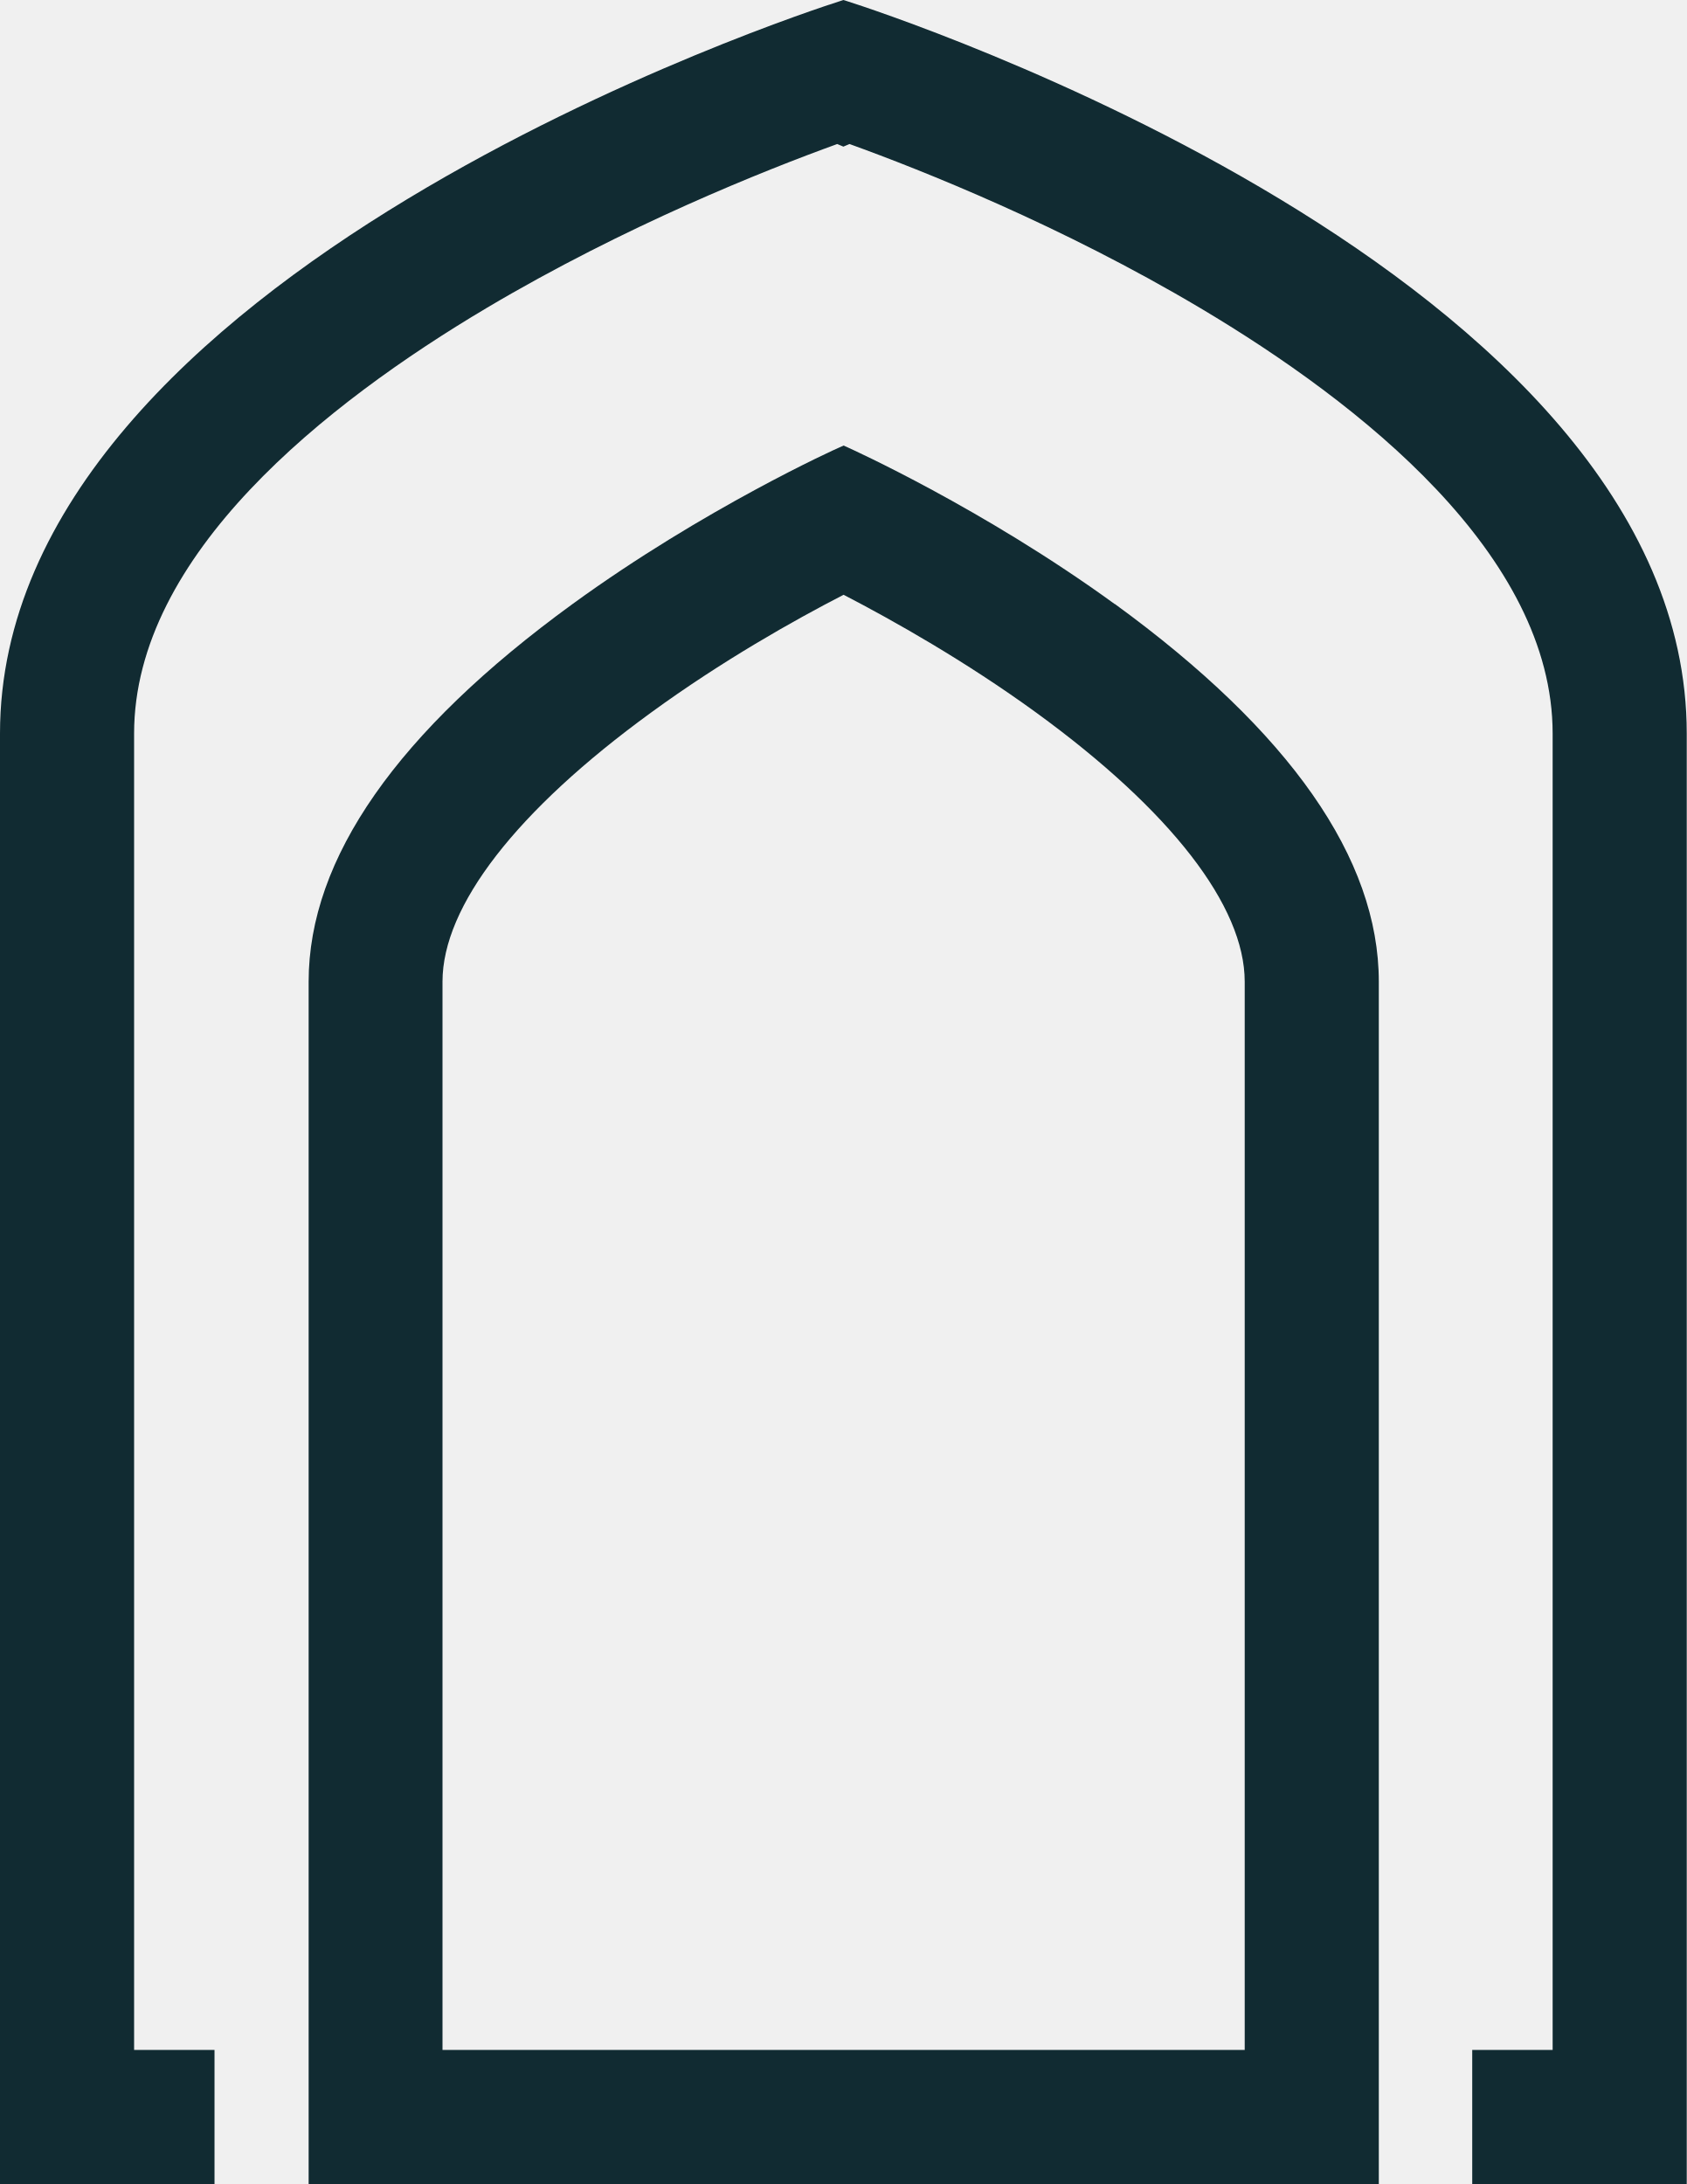
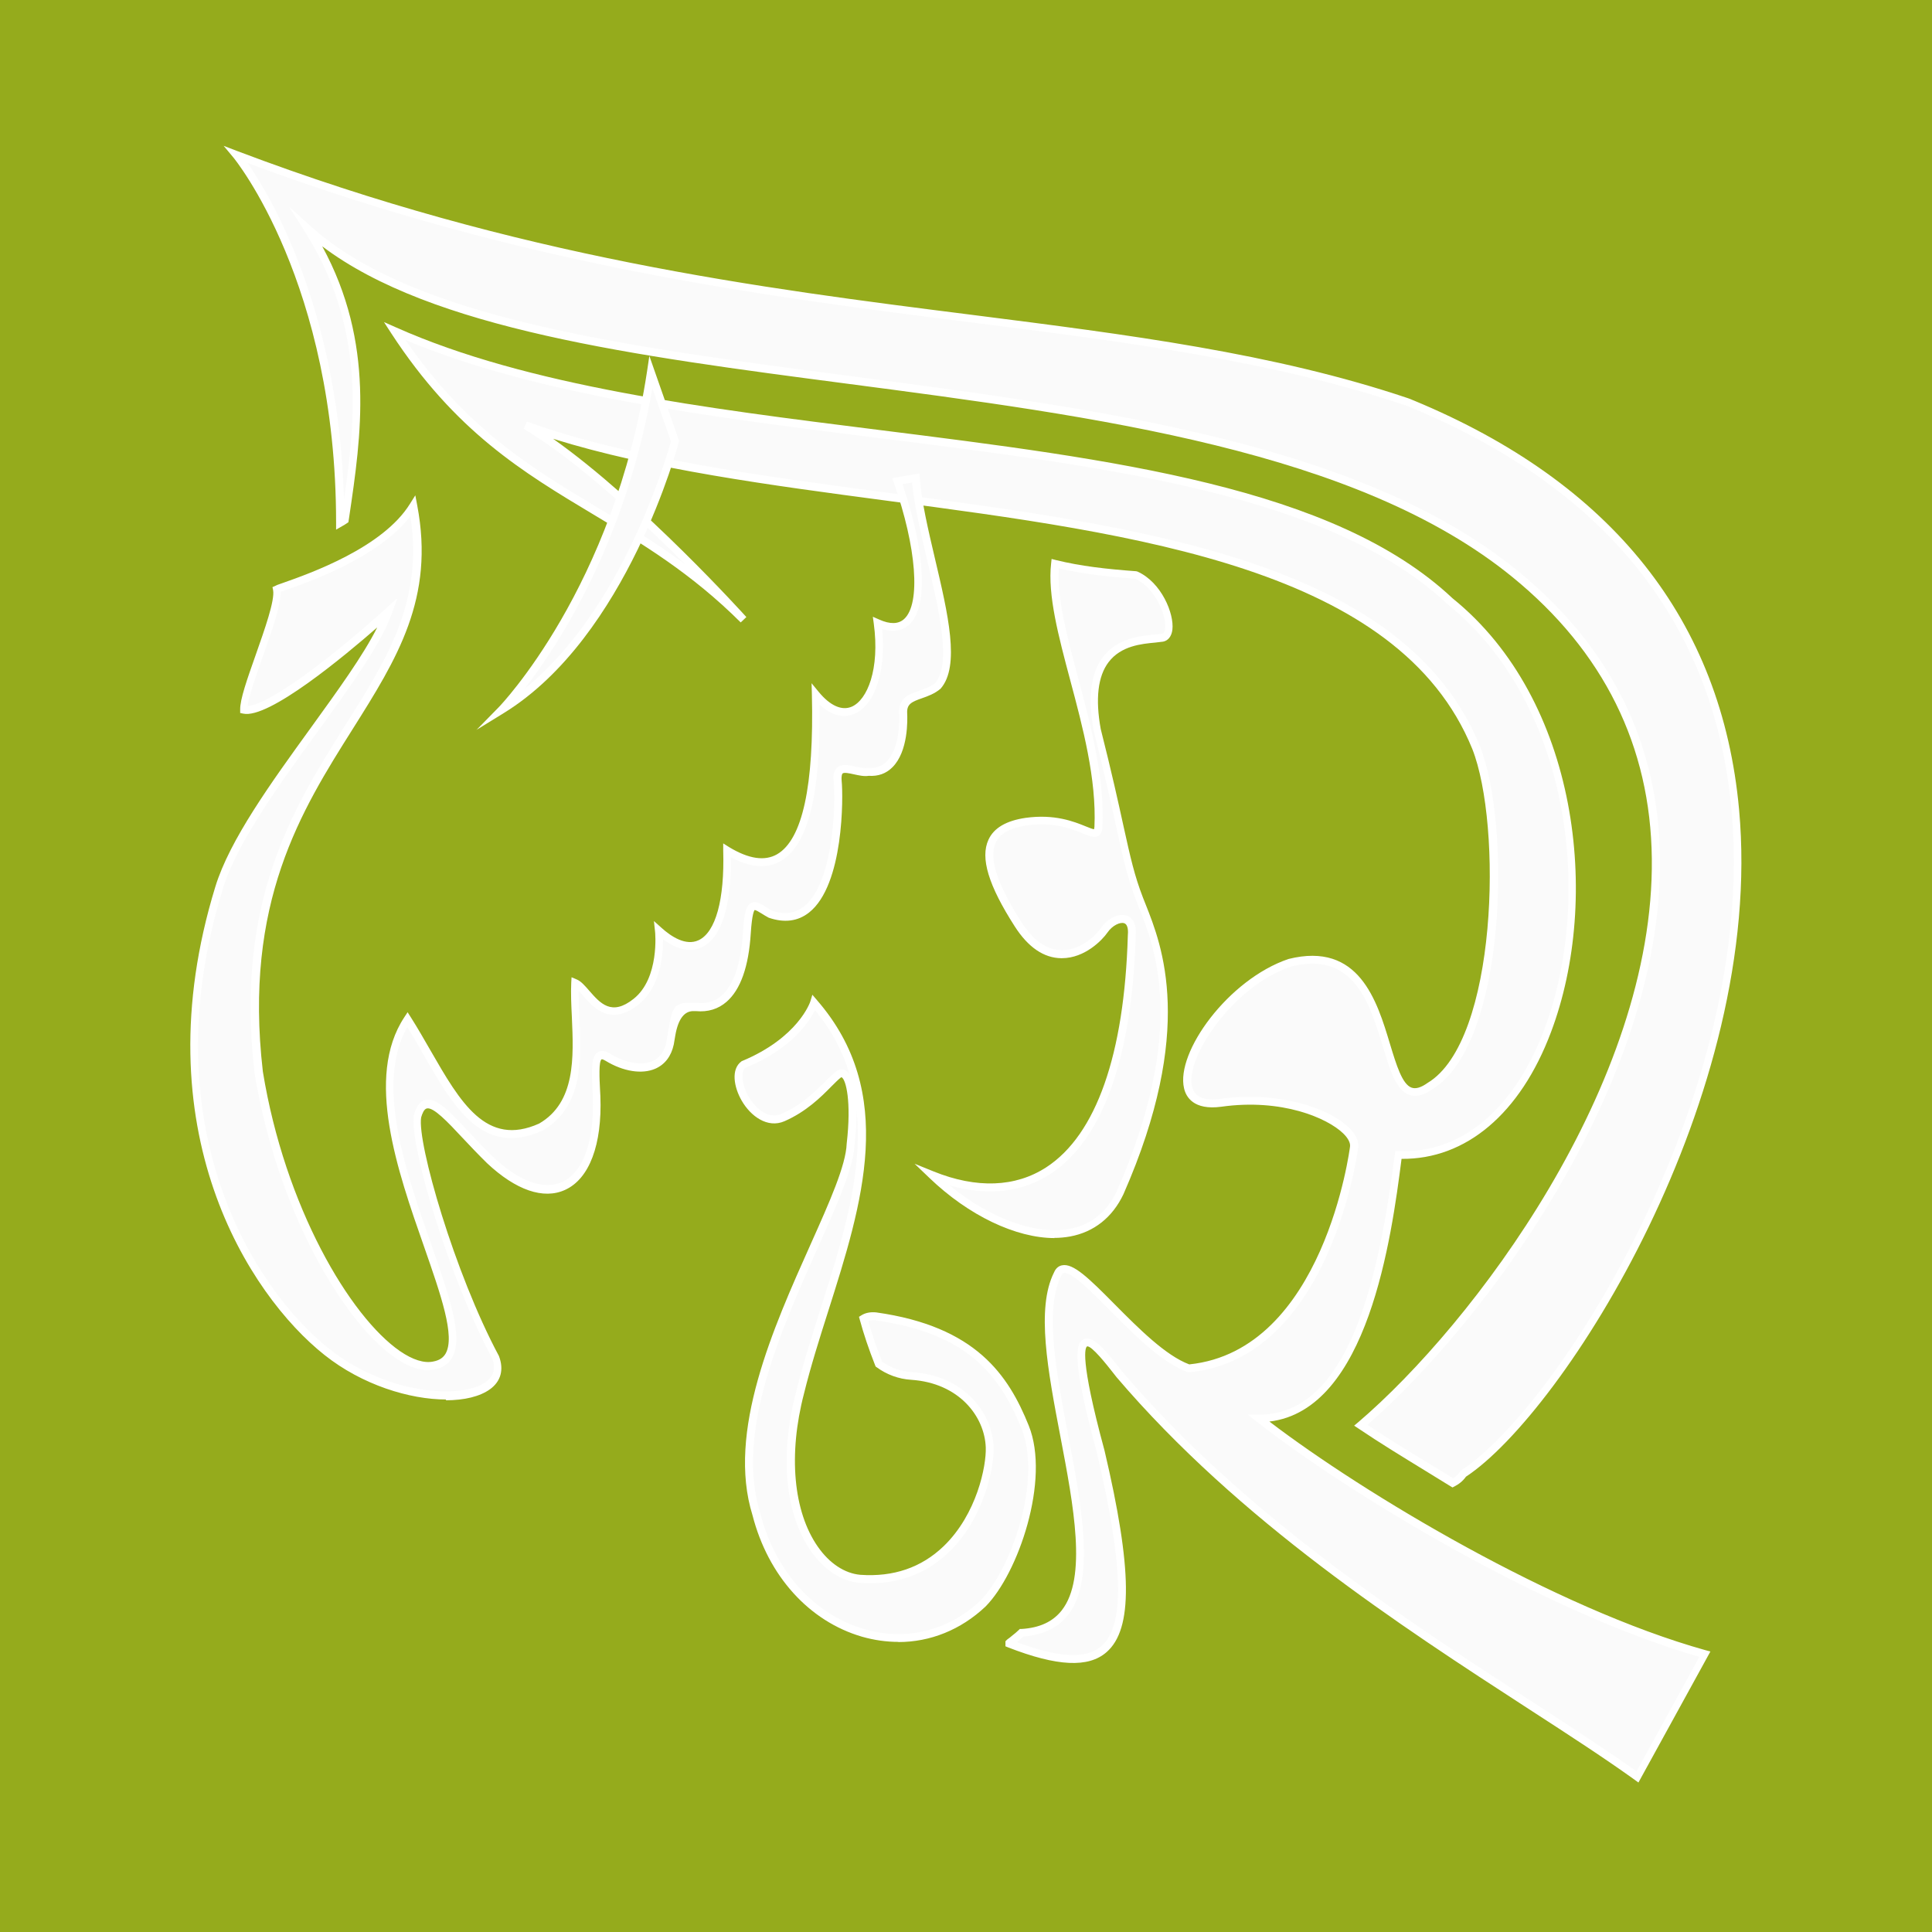
- <svg xmlns="http://www.w3.org/2000/svg" id="Layer_2" data-name="Layer 2" viewBox="0 0 71.33 92.35">
+ <svg xmlns="http://www.w3.org/2000/svg" id="Layer_2" data-name="Layer 2" viewBox="0 0 122.67 122.67">
  <defs>
    <style>
      .cls-1 {
-         fill: #112b32;
+         fill: #fff;
+       }
+ 
+       .cls-2 {
+         fill: #fafafa;
+       }
+ 
+       .cls-3 {
+         fill: #95ab1c;
      }
    </style>
  </defs>
  <g id="Layer_1-2" data-name="Layer 1">
+     <rect class="cls-3" width="122.67" height="122.67" />
    <g>
-       <path class="cls-1" d="M47.13,25.54c-5.59-4.06-11.2-6.58-11.26-6.61l-.2-.09-.2.09c-.06.02-5.69,2.56-11.26,6.61-7.41,5.39-11.16,10.76-11.16,15.97v50.84h45.25v-50.84c0-5.21-3.76-10.58-11.16-15.97ZM27.53,30.13c2.99-2.18,6.04-3.9,8.14-4.98,2.1,1.09,5.14,2.8,8.14,4.98,5.69,4.14,8.82,8.18,8.82,11.38v45.17H18.71v-45.17c0-3.2,3.13-7.24,8.82-11.38Z" />
-       <path class="cls-1" d="M35.82.05l-.16-.05-.15.05C34.06.51,0,11.6,0,31.02v61.33h9.07v-5.67h-3.4V31.02c0-7.56,8.11-13.96,14.91-18,5.85-3.47,11.73-5.81,14.82-6.93l.26.11.26-.11c3.1,1.12,8.98,3.46,14.82,6.93,6.8,4.04,14.91,10.45,14.91,18v55.66h-3.4v5.67h9.07V31.02C71.33,11.58,37.27.51,35.82.05Z" />
+       <g>
+         <path class="cls-2" d="M89.69,25.66c-.11-.05-.22-.1-.33-.14-20.05-6.76-43.38-3.98-74.34-15.7,0,0,6.59,7.86,6.59,23.36.1-.06.2-.12.3-.18.81-5.45,1.83-11.85-2.37-18.46,13.85,12.48,57.79,6.51,76.67,21.91,20.46,16.69.86,44.94-9.8,54.05,1.9,1.29,3.89,2.45,5.84,3.66.26-.13.49-.31.68-.58,9.69-6.29,35.46-51.85-3.23-67.91Z" />
+         <path class="cls-1" d="M92.22,94.44l-.12-.07c-.56-.35-1.12-.69-1.69-1.04-1.37-.84-2.8-1.71-4.16-2.63l-.27-.18.25-.21c7.3-6.23,18.82-21.47,18.65-35.8-.08-7.13-3.06-13.15-8.85-17.87-9.84-8.02-26.32-10.19-42.26-12.28-13.53-1.77-26.35-3.46-33.31-8.72,3.35,6.15,2.48,12,1.71,17.2l-.05.32-.09.06c-.1.07-.2.13-.31.19l-.38.22v-.44c0-15.22-6.46-23.12-6.53-23.2l-.61-.73.89.34c17.81,6.74,33.16,8.69,46.7,10.4,9.83,1.25,19.11,2.42,27.63,5.29.08.03.17.06.25.1l.1.04c12.61,5.23,19.55,13.97,20.65,25.96,1.67,18.23-11.19,38.32-17.34,42.37-.19.27-.45.48-.75.63l-.12.06ZM86.82,90.47c1.27.85,2.59,1.65,3.87,2.43.52.32,1.05.64,1.57.96.19-.11.34-.25.46-.44l.07-.07c6.05-3.93,18.81-23.84,17.15-41.93-1.08-11.79-7.92-20.39-20.34-25.54h0l-.11-.05c-.07-.03-.14-.06-.21-.08-8.47-2.85-17.73-4.03-27.54-5.27-13.37-1.69-28.49-3.61-46.02-10.13,1.5,2.16,5.79,9.39,6.12,21.38.76-5.2,1.33-11.02-2.51-17.06l-.98-1.55,1.36,1.23c6.53,5.89,19.95,7.65,34.15,9.51,16.01,2.1,32.57,4.27,42.51,12.39,5.91,4.82,8.95,10.96,9.03,18.25.16,14.34-11.2,29.55-18.58,35.97Z" />
+       </g>
+       <g>
+         <path class="cls-2" d="M79.95,90.08c6.45,0,8.09-10.75,8.85-16.73,12.02.5,15.74-25.09,3.28-35.15-13.12-12.35-47.63-8.53-67.01-17.16,6.85,10.49,14.43,10.62,22.15,18.32,0,0-7.87-8.76-13.85-12.35,19.09,6.9,53.21,2.93,60.36,20.45,1.9,4.78,1.74,18.71-2.93,21.5-3.79,2.66-1.46-9.69-8.89-7.83-5.1,1.73-9.18,9.56-4.37,8.9,4.81-.67,8.6,1.46,8.45,2.79-.15,1.33-2.19,13.28-10.5,14.07-3.32-1.19-7.58-7.87-8.34-5.97-2.76,5.48,6.12,22.28-2.28,22.76-.13.14-.27.26-.42.37-.11.1-.23.18-.35.27,0,.02,0,.04,0,.06,7.15,2.78,8.63-.13,5.78-12.21-2.84-10.45,0-6.37,1.2-4.88,10.28,12.05,25.1,19.94,32.89,25.55l4.28-7.79c-9.68-2.7-22.22-10.19-28.31-14.97Z" />
+         <path class="cls-1" d="M104.07,113.21l-.23-.17c-1.89-1.36-4.15-2.83-6.76-4.52-8.19-5.31-18.38-11.93-26.18-21.07l-.26-.33c-.33-.42-1.34-1.71-1.62-1.63-.1.06-.5.68,1.11,6.61,1.77,7.52,1.81,11.34.13,12.8-1.15,1.01-3.14.91-6.25-.3l-.17-.07v-.18s0-.14,0-.14l.11-.11c.11-.08.22-.16.32-.25.15-.11.28-.23.41-.35l.07-.07h.1c1.16-.07,2-.46,2.57-1.19,1.61-2.07.75-6.62-.09-11.02-.8-4.19-1.55-8.15-.41-10.42.13-.32.35-.43.51-.46.71-.15,1.69.8,3.36,2.49,1.51,1.52,3.22,3.24,4.72,3.8,8.55-.88,10.2-13.72,10.21-13.85.02-.23-.13-.52-.44-.82-1-.97-3.89-2.23-7.73-1.69-1.77.24-2.25-.63-2.37-1.17-.54-2.28,2.8-6.91,6.63-8.21,4.48-1.12,5.62,2.65,6.45,5.41.4,1.31.77,2.55,1.37,2.76.26.09.59,0,1.01-.3,4.44-2.65,4.75-16.38,2.84-21.21-4.66-11.44-21.19-13.64-37.18-15.76-7.38-.98-14.98-1.99-21.18-3.93,5.65,3.99,12.2,11.24,12.27,11.32l-.36.34c-3.14-3.13-6.29-5.02-9.33-6.84-4.52-2.71-8.78-5.27-12.86-11.52l-.46-.71.77.34c8.34,3.72,19.65,5.13,30.59,6.5,14.91,1.87,28.98,3.63,36.49,10.7,7.98,6.44,9.45,19.06,6.25,27.54-1.95,5.19-5.41,8.09-9.49,8.05-.64,5.01-2.13,15.94-8.39,16.68,6,4.58,18.13,11.85,27.7,14.52l.3.08-4.57,8.32ZM69.03,84.99c.52,0,1.18.77,2.01,1.82l.25.32c7.75,9.09,17.91,15.68,26.07,20.97,2.51,1.63,4.69,3.05,6.55,4.37l3.99-7.27c-9.88-2.84-22.34-10.41-28.1-14.93l-.57-.45h.72c5.76,0,7.62-8.82,8.61-16.51l.03-.23h.23c3.94.18,7.32-2.64,9.23-7.71,3.13-8.31,1.7-20.68-6.12-26.99-7.4-6.97-21.4-8.72-36.23-10.58-10.64-1.33-21.62-2.71-29.95-6.21,3.87,5.64,7.94,8.08,12.23,10.66,1.82,1.09,3.68,2.21,5.55,3.6-2.83-2.83-6.88-6.59-10.28-8.63l.21-.45c6.45,2.33,14.82,3.44,22.92,4.52,16.13,2.14,32.8,4.36,37.58,16.07,2.02,5.08,1.67,19-3.03,21.81-.54.38-1.02.5-1.44.35-.84-.29-1.22-1.52-1.69-3.08-.82-2.7-1.83-6.08-5.83-5.07-3.7,1.25-6.71,5.79-6.29,7.61.16.67.77.94,1.82.79,3.6-.5,6.83.54,8.15,1.83.43.42.63.84.59,1.23-.01.13-1.73,13.43-10.72,14.3h-.06s-.05-.01-.05-.01c-1.62-.58-3.39-2.37-4.96-3.94-1.14-1.15-2.42-2.46-2.91-2.35-.03,0-.09.02-.16.17-1.08,2.14-.3,6.2.44,10.12.86,4.51,1.74,9.17,0,11.42-.64.81-1.59,1.27-2.84,1.37-.12.12-.25.23-.38.33-.01.01-.02.02-.04.03,2.7,1,4.41,1.08,5.37.25,1.5-1.3,1.41-5.1-.29-12.3-1.6-5.88-1.35-6.93-.85-7.18.07-.04.15-.05.23-.05Z" />
+       </g>
+       <g>
+         <path class="cls-2" d="M73.83,40.49c.94-.17.15-3.16-1.68-3.98-1.74-.13-3.46-.31-5.15-.72-.48,4.08,3.02,10.81,2.75,16.71-.07,1.19-1.31-.8-4.59-.33-3.28.46-2.77,2.99-.51,6.51,2.26,3.52,4.88,1.26,5.47.4.58-.86,1.9-1.19,1.75.33-.44,14.8-6.63,17.66-12.68,15.2,4.15,3.98,9.91,5.44,11.95,1.13,4.81-10.95,2.19-16.2,1.24-18.65-.95-2.45-1.02-4.11-2.7-10.75-1.09-6.04,3.06-5.64,4.15-5.84Z" />
+         <path class="cls-1" d="M66.96,78.61c-2.45,0-5.45-1.42-7.95-3.82l-.94-.9,1.21.49c2.72,1.1,5.2,1.01,7.16-.27,3.16-2.06,4.95-7.15,5.17-14.71.02-.22.04-.69-.23-.78-.25-.09-.75.13-1.07.6-.31.45-1.42,1.62-2.89,1.62-.01,0-.02,0-.03,0-1.11-.01-2.11-.69-2.96-2.02-1.67-2.6-2.2-4.35-1.67-5.5.34-.75,1.13-1.21,2.35-1.39,1.86-.26,3.09.24,3.83.54.2.08.44.18.53.18h0s0-.06.02-.15c.14-3.03-.75-6.37-1.54-9.32-.74-2.78-1.44-5.4-1.21-7.41l.03-.28.27.07c1.59.39,3.19.57,5.1.71l.08.02c1.52.68,2.34,2.67,2.22,3.69-.05.42-.27.7-.59.76h0c-.13.02-.3.04-.5.06-.86.08-2.17.2-2.96,1.24-.68.89-.85,2.33-.5,4.25.7,2.77,1.13,4.72,1.44,6.14.45,2.04.7,3.16,1.24,4.56l.17.43c1.03,2.59,3.18,7.97-1.41,18.41-.7,1.47-1.87,2.4-3.39,2.68-.33.06-.67.09-1.02.09ZM60.29,75.26c2.54,2.09,5.43,3.16,7.6,2.77,1.37-.25,2.39-1.06,3.02-2.4,4.5-10.25,2.41-15.5,1.4-18.02l-.17-.44c-.56-1.44-.82-2.64-1.26-4.64-.31-1.42-.74-3.36-1.44-6.15-.38-2.09-.18-3.65.59-4.66.92-1.22,2.42-1.35,3.31-1.43.18-.02.33-.03.45-.05h0c.12-.02.17-.19.19-.33.1-.86-.66-2.59-1.89-3.16-1.81-.14-3.34-.31-4.86-.66-.13,1.88.53,4.34,1.22,6.94.8,2.98,1.7,6.37,1.55,9.48-.01.18-.05.43-.25.56-.25.15-.54.03-.99-.15-.69-.28-1.83-.75-3.57-.51-1.05.15-1.7.51-1.97,1.1-.45.97.09,2.62,1.63,5.03.76,1.18,1.61,1.78,2.55,1.79h.03c1.25,0,2.23-1.04,2.47-1.4.42-.63,1.15-.97,1.65-.79.25.09.64.37.56,1.29-.23,7.72-2.1,12.94-5.4,15.1-1.81,1.18-4.01,1.43-6.42.73Z" />
+       </g>
+       <g>
+         <path class="cls-2" d="M58.16,30.34l-1.17.2c1.97,5.63,1.86,10.4-1.26,9.01.6,4.53-1.64,7.32-3.94,4.53.27,11.2-2.84,11.6-5.63,9.91.16,5.53-1.75,7.42-4.34,5.1,0,0,.34,3.1-1.46,4.51-2.19,1.73-3.06-.86-3.86-1.19-.15,2.92,1.02,7.3-2.19,9.16-4.3,1.93-5.9-2.79-8.45-6.84-4.52,6.84,6.34,21.11,1.68,21.97-3.21.66-9.36-7.87-11.11-18.62-2.3-19.92,12.24-23.2,9.8-35.94-1.9,3.05-7.07,4.71-8.53,5.24-.05.02-.09.04-.13.06.25,1.3-2.12,6.32-2.08,7.64,1.89.41,9.14-6.17,9.14-6.17-1.53,4.25-9.09,12.11-10.73,17.49-4.92,16.03,2.93,26.35,6.84,29.45,4.81,3.81,11.9,3.44,10.74.33-2.77-5.18-5.25-13.54-4.95-15.33.58-2.06,2.19.46,4.59,2.79,3.86,3.65,7,1.79,6.78-4.05-.07-1.66-.22-3.05.73-2.45,1.75,1.06,3.57.86,3.94-.86.44-2.46.29-2.39,1.67-2.32,2.33.2,3.06-2.33,3.21-4.71.14-2.39.51-1.73,1.46-1.19,4.37,1.53,4.45-7.04,4.3-8.43s1.09-.46,1.97-.6c1.97.13,2.26-2.46,2.19-3.72-.07-1.26,1.31-1,2.19-1.73,1.82-2.06-1.09-9.03-1.38-13.21Z" />
+         <path class="cls-1" d="M28.33,88.86c-2.31,0-5.33-.92-7.73-2.83-4.79-3.8-11.65-14.34-6.93-29.72.91-2.98,3.54-6.61,6.08-10.12,1.69-2.34,3.31-4.57,4.2-6.35-2.04,1.78-6.89,5.83-8.51,5.47l-.19-.04v-.2c-.02-.65.45-1.97.99-3.5.57-1.62,1.22-3.46,1.1-4.1l-.04-.19.18-.08c.07-.04.11-.05.15-.07l.34-.12c1.73-.61,6.34-2.24,8.06-5.02l.34-.54.12.63c1.13,5.91-1.29,9.75-4.09,14.2-3.26,5.17-6.95,11.02-5.71,21.76,1.4,8.59,5.53,15.56,8.71,17.75.8.55,1.53.78,2.1.66.38-.07.63-.23.79-.5.63-1.09-.3-3.74-1.37-6.81-1.68-4.79-3.76-10.75-1.25-14.55l.21-.32.21.33c.44.69.84,1.4,1.24,2.09,1.9,3.3,3.54,6.16,6.9,4.65,2.33-1.35,2.19-4.22,2.08-6.76-.04-.78-.07-1.51-.04-2.18l.02-.35.33.14c.27.11.51.39.79.71.7.8,1.42,1.64,2.82.52,1.66-1.31,1.37-4.26,1.36-4.29l-.07-.65.48.43c.63.57,1.55,1.16,2.35.79,1.09-.5,1.66-2.58,1.57-5.69v-.46s.38.24.38.24c1.24.75,2.26.9,3.04.45,1.61-.93,2.35-4.34,2.21-10.14l-.02-.72.46.56c.72.87,1.46,1.2,2.09.93.99-.43,1.79-2.38,1.4-5.27l-.06-.44.41.18c.69.31,1.22.29,1.58-.04,1.06-.97.79-4.54-.66-8.66l-.1-.28,1.73-.3.02.28c.1,1.46.54,3.32.96,5.11.83,3.52,1.62,6.85.36,8.28-.38.32-.8.47-1.17.6-.66.23-.98.37-.95.95.02.4.08,2.43-.94,3.44-.4.4-.9.58-1.51.54-.28.05-.63-.03-.95-.1-.27-.06-.6-.13-.7-.05-.02.02-.09.11-.06.47.1.97.15,6.61-2.07,8.36-.71.56-1.57.67-2.56.33-.18-.1-.32-.18-.44-.26-.16-.1-.38-.23-.45-.23-.04.03-.17.25-.25,1.47-.13,2.12-.65,3.59-1.54,4.36-.53.46-1.18.66-1.94.59h-.11q-.92-.05-1.2,1.53l-.1.59c-.16.74-.56,1.27-1.18,1.54-.84.36-2.02.18-3.14-.5-.18-.11-.26-.11-.26-.1-.19.11-.14,1.22-.1,1.95l.02.39c.12,3.08-.7,5.25-2.24,5.95-1.37.63-3.13.02-4.96-1.7-.56-.55-1.09-1.11-1.55-1.6-.95-1.02-1.85-1.97-2.27-1.87-.18.04-.29.33-.36.57-.26,1.61,2.12,9.89,4.94,15.15.33.87.12,1.61-.57,2.11-.64.46-1.63.7-2.81.7ZM25.21,38.04l-.34.94c-.71,1.96-2.65,4.65-4.72,7.5-2.52,3.48-5.13,7.08-6.01,9.98-4.64,15.12,2.06,25.46,6.76,29.18,3.69,2.93,8.43,3.21,9.94,2.11.51-.37.65-.88.41-1.5-2.71-5.06-5.28-13.55-4.97-15.46.16-.57.4-.87.73-.95.7-.17,1.52.7,2.75,2.02.46.49.98,1.05,1.53,1.58,1.66,1.57,3.23,2.14,4.4,1.61,1.35-.61,2.06-2.6,1.95-5.47l-.02-.38c-.06-1.29-.1-2.14.35-2.4.21-.12.47-.09.78.11.98.59,1.98.77,2.67.47.46-.2.76-.6.88-1.17l.1-.58c.31-1.79.35-2.01,1.71-1.95h.12c.64.06,1.15-.09,1.58-.46.98-.85,1.28-2.65,1.36-4.01.08-1.25.21-1.72.53-1.88.29-.15.59.04.93.26.11.07.24.15.37.23.79.27,1.47.19,2.05-.27,1.9-1.51,2.02-6.61,1.88-7.92-.03-.27-.04-.66.22-.89.28-.25.7-.17,1.14-.07.29.06.58.13.82.09.51.03.88-.1,1.18-.4.68-.67.85-2.07.8-3.06-.06-.99.66-1.23,1.29-1.45.35-.12.7-.24.99-.48,1.06-1.21.27-4.56-.5-7.81-.4-1.71-.82-3.47-.96-4.92l-.61.1c1.47,4.32,1.64,7.8.43,8.92-.31.29-.85.54-1.72.28.26,2.63-.44,4.81-1.75,5.38-.43.19-1.25.32-2.22-.58.08,5.67-.73,8.93-2.47,9.93-.86.5-1.92.42-3.16-.24.03,3.12-.62,5.15-1.86,5.72-.51.24-1.33.32-2.45-.51,0,1-.16,3.04-1.58,4.16-1.78,1.4-2.86.16-3.51-.59-.09-.11-.18-.21-.27-.3,0,.52.02,1.07.05,1.65.12,2.68.27,5.71-2.35,7.23-3.8,1.7-5.63-1.48-7.56-4.85-.33-.57-.66-1.16-1.02-1.73-2.05,3.62-.08,9.23,1.51,13.77,1.16,3.32,2.08,5.94,1.33,7.23-.23.4-.61.65-1.13.74-.72.15-1.55-.1-2.48-.74-3.27-2.25-7.5-9.35-8.93-18.09-1.26-10.92,2.48-16.86,5.78-22.1,2.65-4.2,4.95-7.85,4.12-13.25-2.01,2.61-6.29,4.12-7.96,4.71l-.29.1c.03.85-.54,2.46-1.14,4.15-.42,1.2-.86,2.44-.95,3.1,1.54-.1,5.97-3.64,8.71-6.13l.74-.68Z" />
+       </g>
+       <g>
+         <path class="cls-2" d="M65.09,90.61c-1.31-3.25-3.35-6.17-9.47-7.04-.34-.03-.6.03-.78.14.27.98.6,1.94.97,2.89.55.4,1.25.7,2.07.75,3.13.2,4.89,2.41,4.96,4.54.07,2.12-1.76,8.8-8.24,8.34-2.91-.27-5.61-4.84-3.79-11.81,2.04-8.3,7.21-17.46.87-24.76,0,0-.73,2.39-4.45,3.91-1.09.8.66,4.18,2.48,3.39,1.82-.8,2.84-2.19,3.5-2.72.65-.53,1.16,1.26.8,4.38-.15,4.12-8.47,15.57-5.99,23.53,1.9,7.37,9.56,10.19,14.37,5.68,2.11-2.12,4.01-7.97,2.7-11.22Z" />
+         <path class="cls-1" d="M57.04,104.25c-.76,0-1.54-.11-2.31-.33-3.36-.98-5.96-3.86-6.95-7.71-1.65-5.29,1.32-11.91,3.7-17.23,1.2-2.68,2.23-4.99,2.28-6.37.31-2.69-.05-4.06-.32-4.21-.01,0-.04,0-.07.03-.16.13-.35.32-.58.55-.67.68-1.59,1.6-2.98,2.21-1.08.47-2.15-.32-2.72-1.31-.49-.85-.7-2,0-2.5,3.6-1.49,4.35-3.76,4.36-3.79l.13-.43.29.34c5.12,5.89,2.88,12.93.72,19.74-.55,1.73-1.12,3.53-1.54,5.24-1.01,3.87-.68,7.5.88,9.73.74,1.06,1.7,1.69,2.69,1.78,2.11.15,3.88-.46,5.29-1.81,2.12-2.04,2.72-5.11,2.68-6.27-.07-1.99-1.71-4.1-4.73-4.3-.8-.05-1.56-.33-2.2-.8l-.06-.04-.03-.07c-.41-1.04-.73-1.99-.98-2.91l-.05-.18.16-.1c.24-.15.56-.22.94-.18,6.32.89,8.39,3.98,9.68,7.19,1.38,3.43-.67,9.4-2.75,11.49-1.57,1.48-3.51,2.25-5.53,2.25ZM54.38,70.34c.02.67-.02,1.45-.12,2.31-.05,1.45-1.1,3.81-2.32,6.54-2.35,5.25-5.27,11.77-3.67,16.89.95,3.69,3.42,6.43,6.61,7.36,2.64.77,5.32.11,7.35-1.79,1.98-1.99,3.95-7.68,2.63-10.94h0c-1.43-3.55-3.56-6.07-9.28-6.88-.17-.01-.32,0-.45.04.23.82.52,1.67.88,2.59.55.39,1.2.62,1.88.66,3.31.21,5.12,2.56,5.2,4.78.04,1.24-.6,4.49-2.84,6.65-1.51,1.46-3.42,2.12-5.68,1.95-1.14-.1-2.23-.81-3.06-1.99-1.67-2.38-2.02-6.08-.96-10.14.42-1.73,1-3.53,1.55-5.27,1.36-4.28,2.75-8.66,2.27-12.75ZM51.75,64.13c-.38.77-1.51,2.48-4.42,3.67-.31.23-.24,1.05.2,1.82.46.8,1.28,1.46,2.08,1.11,1.3-.57,2.18-1.46,2.83-2.1.23-.23.43-.44.62-.58.2-.16.43-.19.63-.08.1.05.19.14.26.26-.42-1.42-1.13-2.79-2.2-4.09Z" />
+       </g>
+       <g>
+         <path class="cls-2" d="M41.33,23.63l1.53,4.38s-3.13,12.21-11,17.06c0,0,7.36-7.5,9.47-21.44Z" />
+         <path class="cls-1" d="M30.24,46.36l1.43-1.46c.07-.07,7.33-7.61,9.41-21.3l.15-1,1.89,5.4-.02.07c-.03.12-3.25,12.37-11.12,17.21l-1.74,1.07ZM41.42,24.64c-1.69,9.79-5.97,16.33-8.12,19.1,6.27-5.05,9.04-14.78,9.3-15.72l-1.18-3.38Z" />
+       </g>
    </g>
  </g>
</svg>
